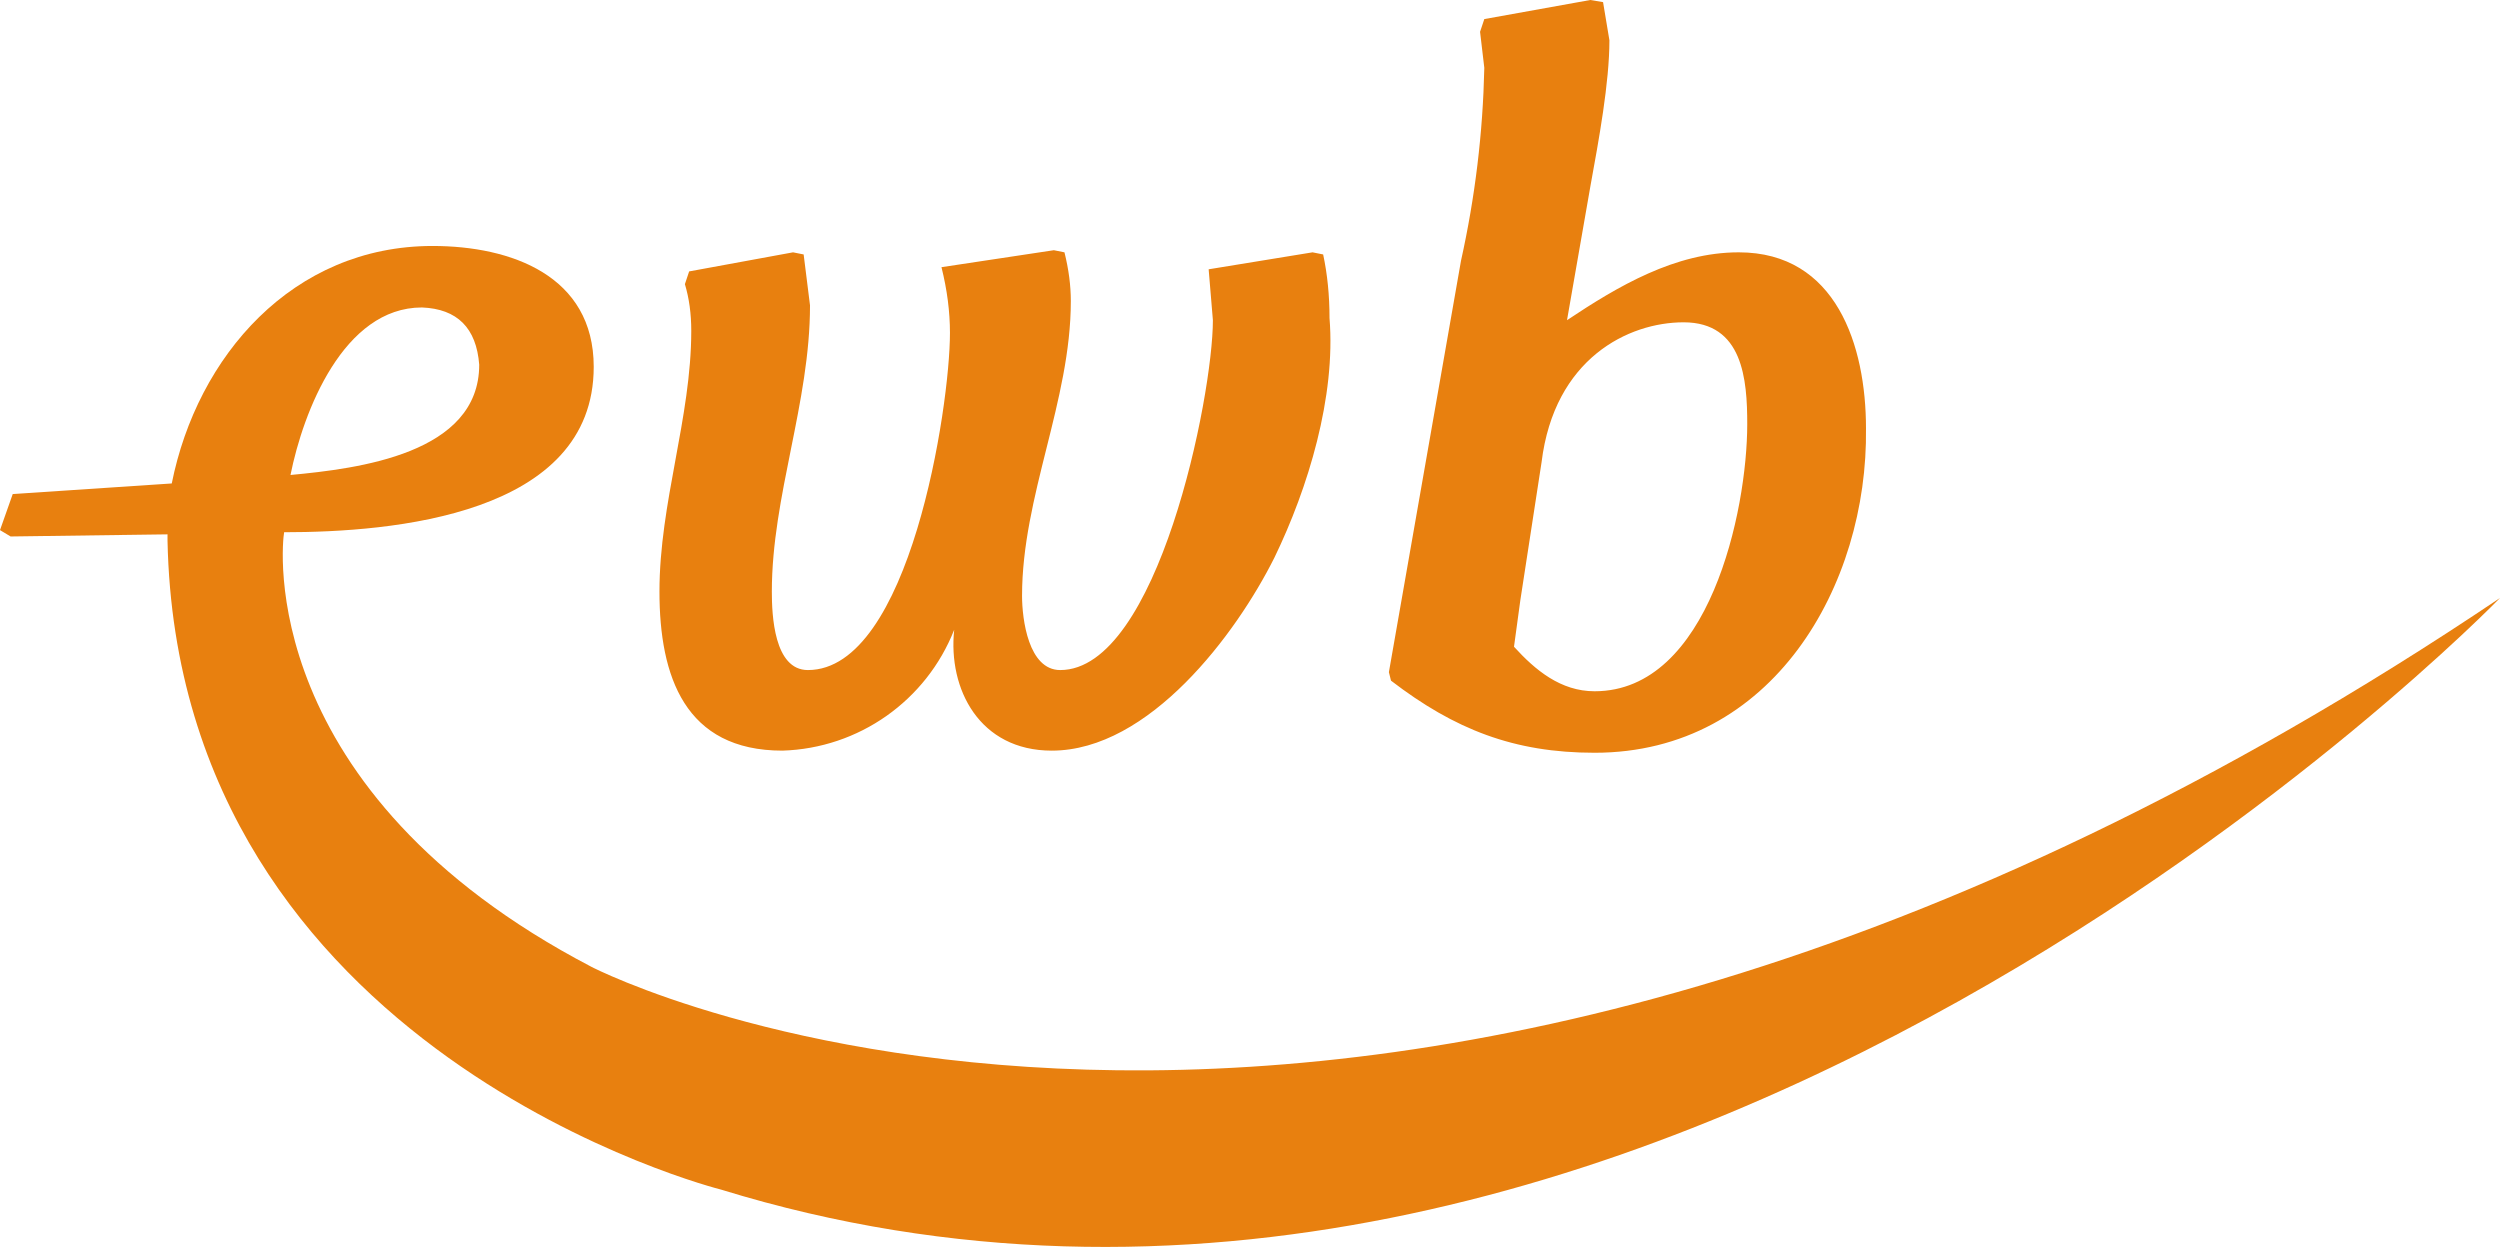
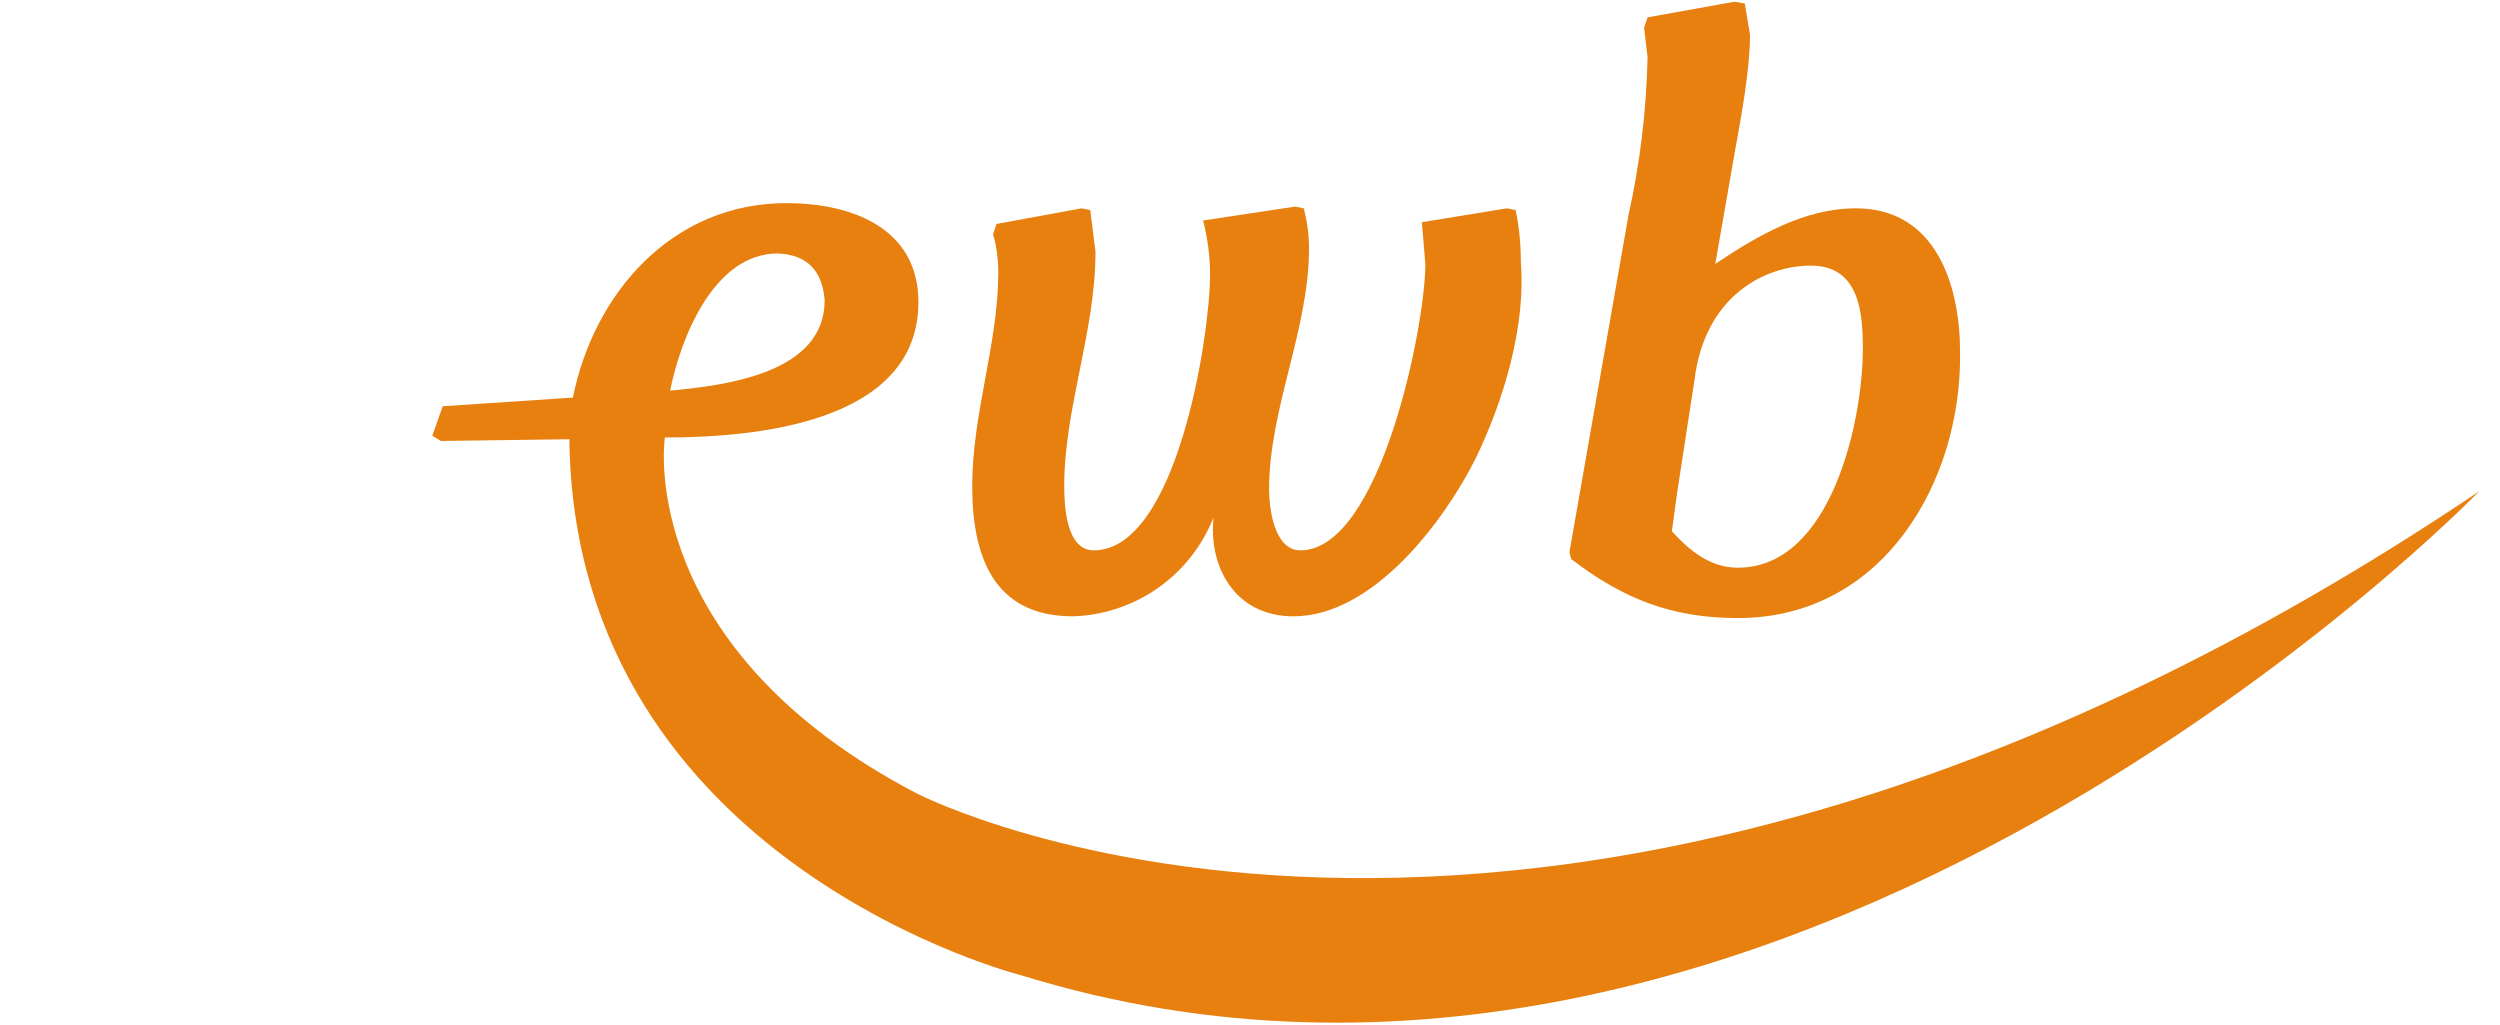
- <svg xmlns="http://www.w3.org/2000/svg" xml:space="preserve" viewBox="24.9 0.1 117.9 58.9">
+ <svg xmlns="http://www.w3.org/2000/svg" xml:space="preserve" viewBox="0 0 144 59">
  <g fill="none">
    <path d="M116.5 40.7h27.4v1h-27.4zM0 40.7h27.4v1H0z" class="st1" />
    <path d="M6.1 40.7h21.3v1H6.1z" class="st1" />
  </g>
  <g fill="#E8800F">
    <path d="M85 26.4c-1.8 3.6-5.9 9.1-10.5 9.1-3.4 0-4.9-2.9-4.6-5.7a9 9 0 0 1-8.1 5.7C57.2 35.5 56 32 56 28c0-4.2 1.5-8.2 1.5-12.3q0-1.2-.3-2.2l.2-.6 4.9-.9.5.1.3 2.4c0 4.6-1.8 9-1.8 13.5 0 1.1.1 3.7 1.7 3.7 4.8 0 6.7-12.4 6.7-15.9q0-1.5-.4-3.1l5.3-.8.5.1q.3 1.2.3 2.3c0 4.7-2.3 9.2-2.3 13.9 0 1.1.3 3.5 1.8 3.5 4.6 0 7.2-12.9 7.2-16.5l-.2-2.4 4.9-.8.5.1q.3 1.4.3 3c.3 3.7-1 8-2.6 11.3m19.3-11.1c-2.6 0-6.1 1.7-6.7 6.6l-1 6.5-.3 2.2c1 1.1 2.2 2.1 3.8 2.1 5.4 0 7.2-8.5 7.2-12.6 0-2.1-.2-4.8-3-4.8m-4.2 20.3c-3.8 0-6.6-1.1-9.6-3.4l-.1-.4 3.4-19.4q1-4.5 1.1-9.1l-.2-1.7.2-.6 5-.9.6.1.3 1.8c0 2-.5 4.7-.9 6.9l-1.1 6.3c2.4-1.6 5.1-3.2 8.1-3.2 4.6 0 6 4.4 6 8.3.1 7.4-4.4 15.3-12.8 15.3" class="st2" />
    <path d="M44.8 14.6q2.5.1 2.7 2.7c0 4.2-5.7 4.9-8.9 5.2.6-3 2.5-7.9 6.2-7.9m8 31.1c-15.9-8.3-14.6-20-14.5-20.5 5.1 0 14.6-.8 14.6-7.8 0-4.3-3.9-5.7-7.6-5.7-6.6 0-11.1 5.2-12.3 11.2l-7.5.5-.6 1.7.5.3 7.4-.1v.3c.5 24.2 26.1 30.6 26.1 30.6 43.8 13.5 83.9-27.9 83.9-27.9-53.8 36.2-90 17.4-90 17.4" class="st2" />
  </g>
</svg>
